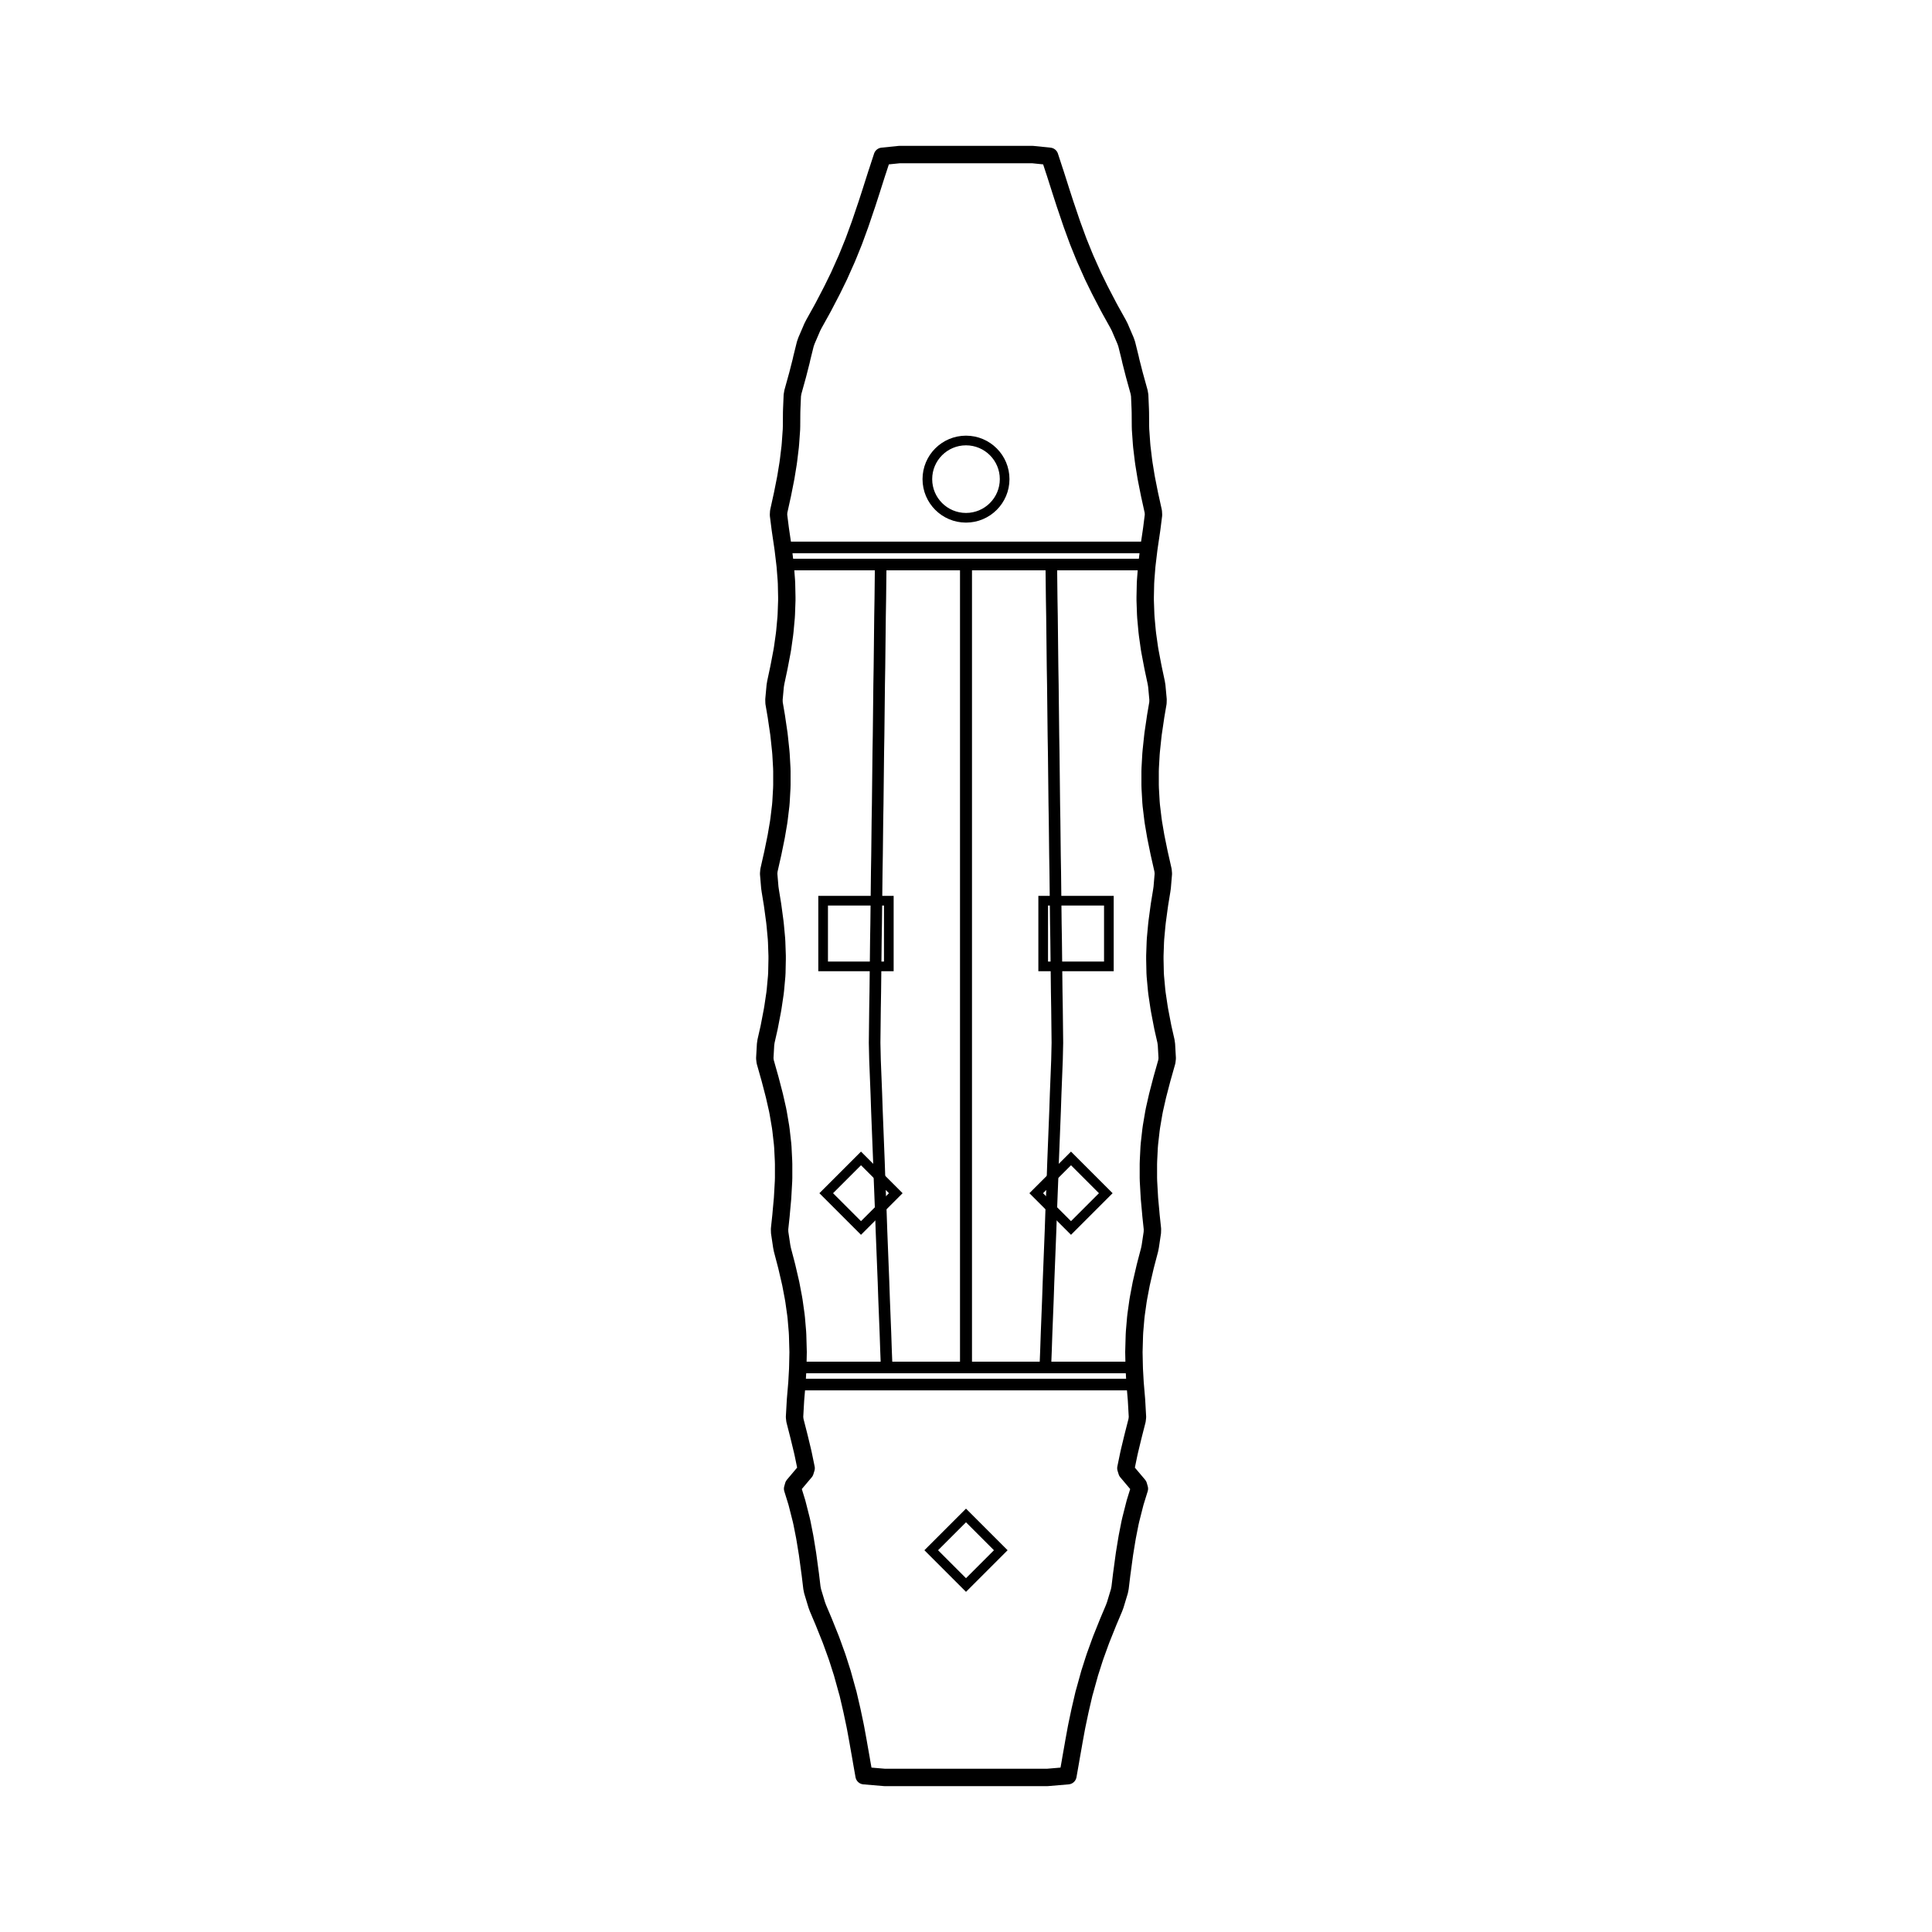
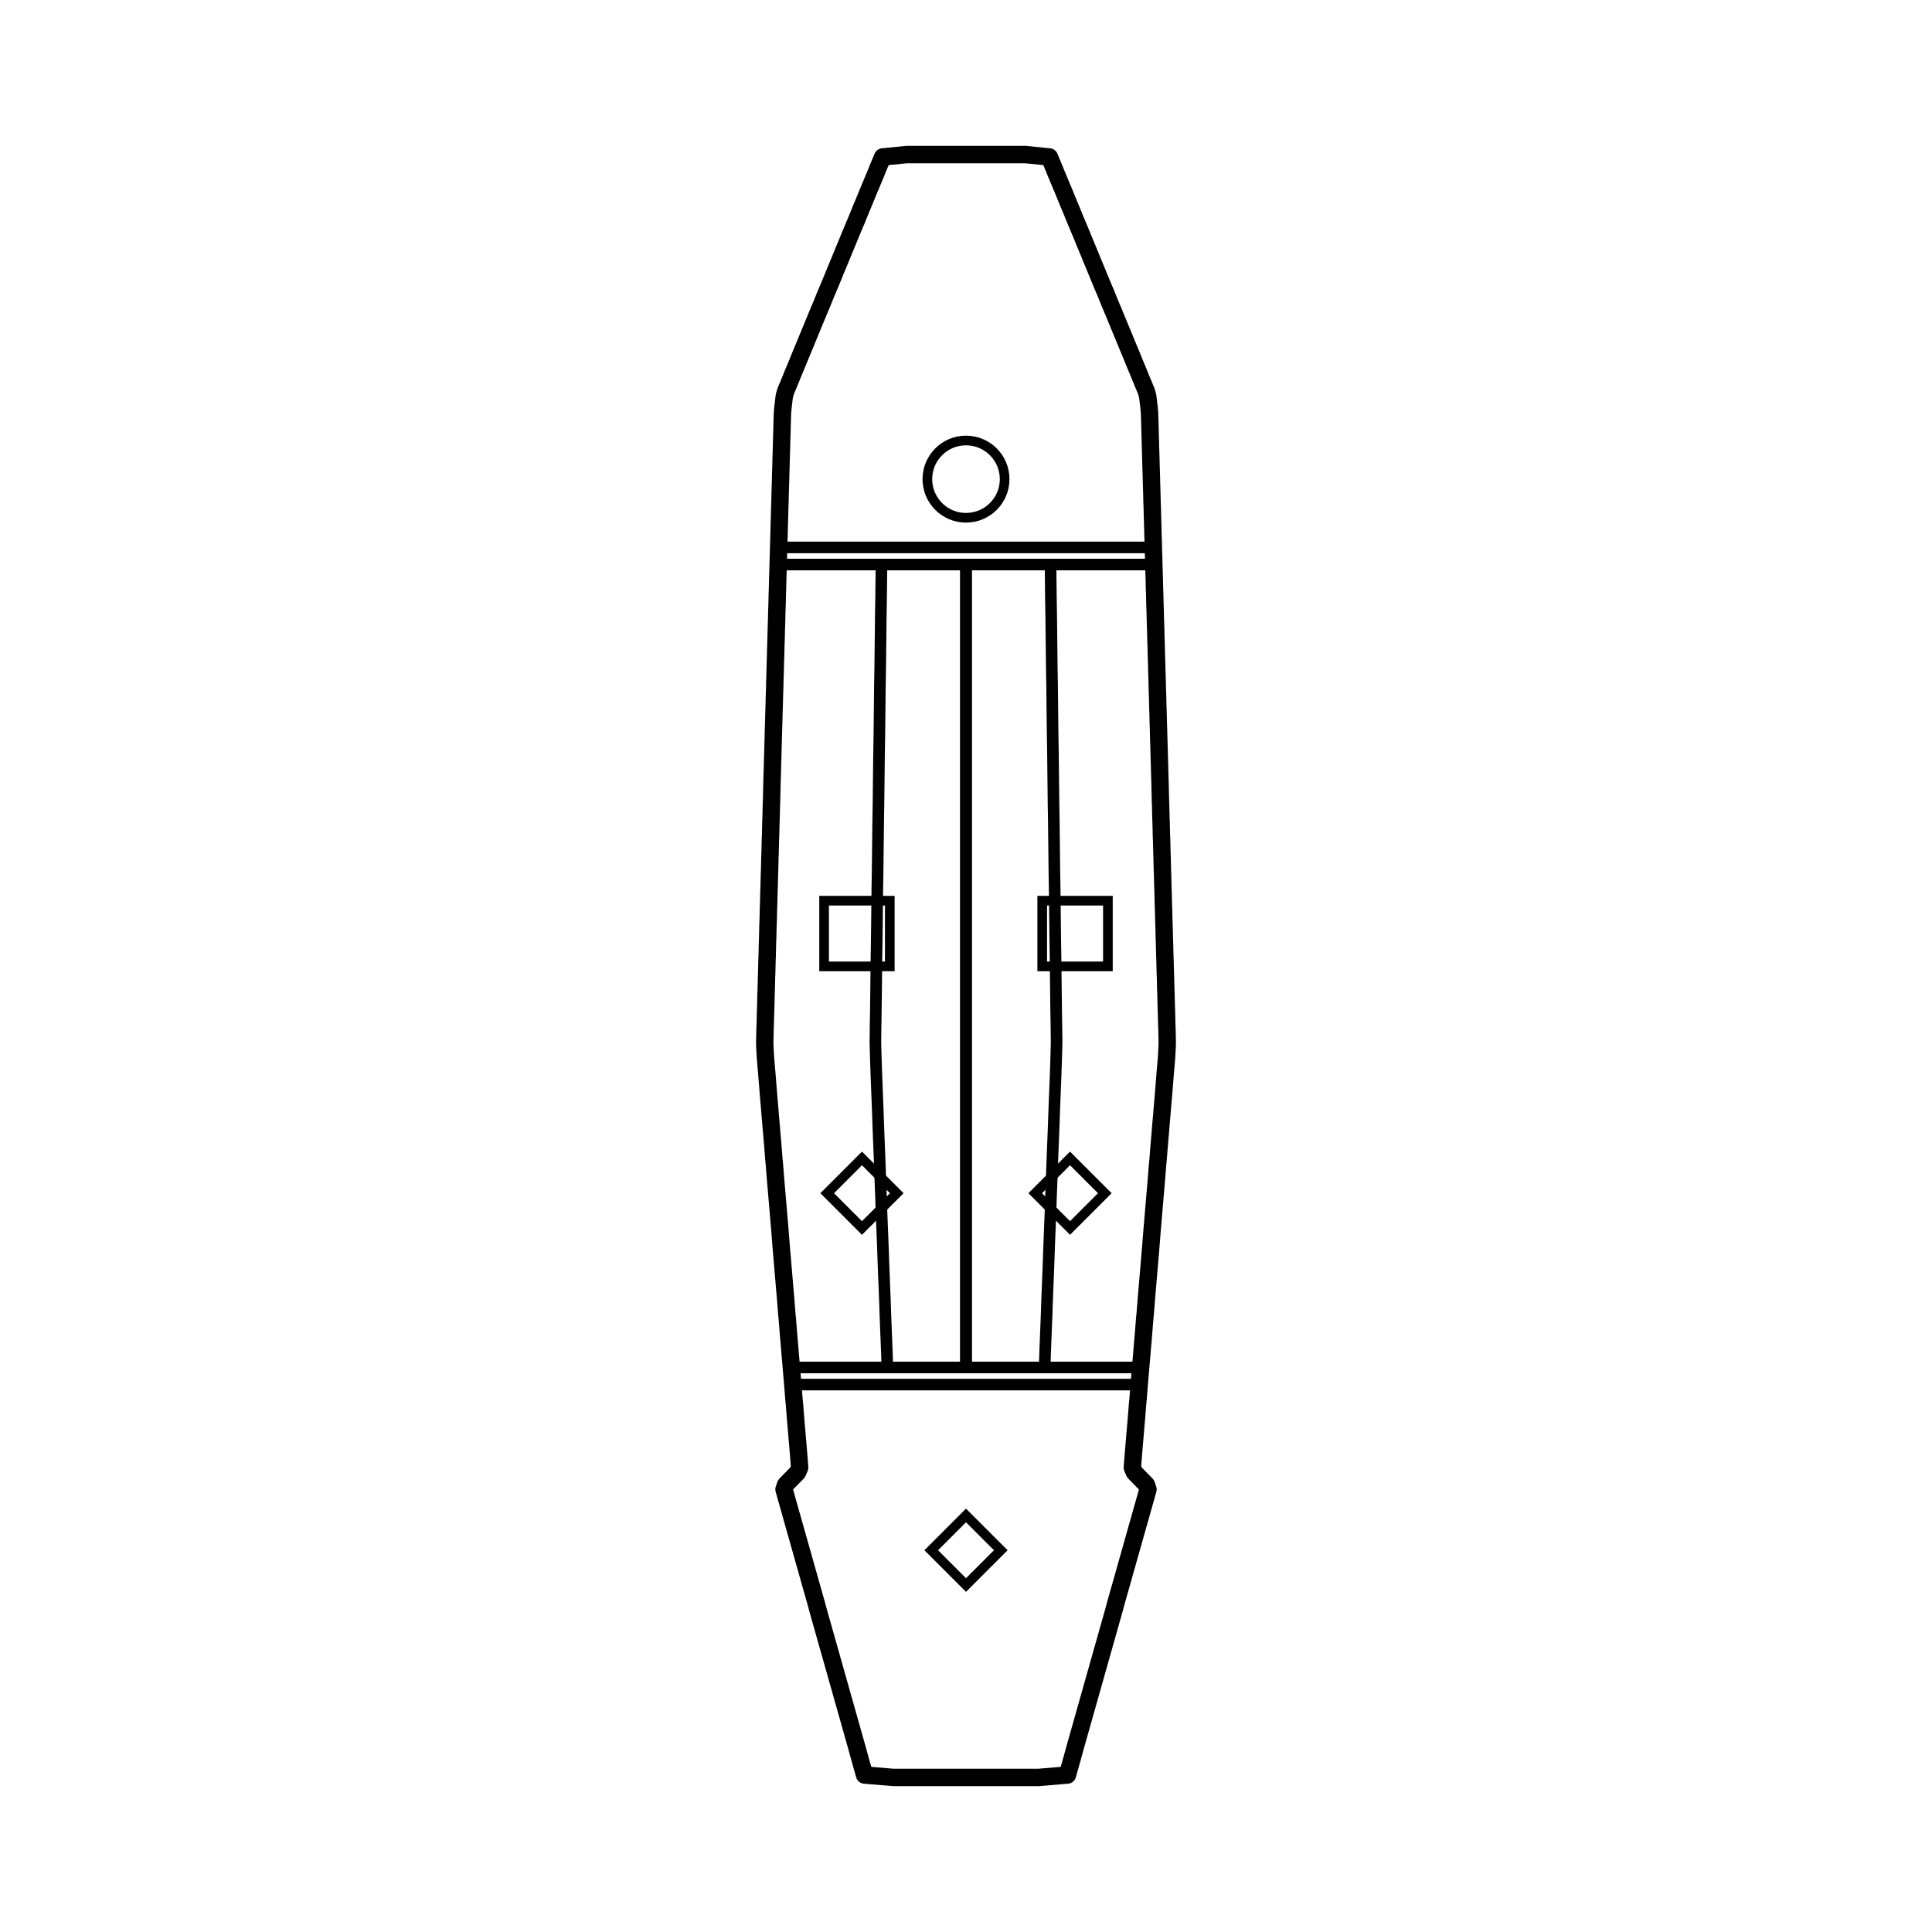
<svg xmlns="http://www.w3.org/2000/svg" class="ship-glyph" viewBox="0 0 200 200" role="img">
  <g id="hull" fill="none" stroke="currentColor" stroke-width="1.2" stroke-linejoin="round">
-     <path id="region-bow" class="glyph-region" d="M108.61 16.00 L109.18 17.77 L109.74 19.54 L110.32 21.31 L110.92 23.07 L111.56 24.84 L112.27 26.61 L113.05 28.38 L113.91 30.15 L114.84 31.92 L115.83 33.68 L116.59 35.45 L117.03 37.22 L117.48 38.99 L117.97 40.76 L118.05 42.53 L118.06 44.29 L118.18 46.06 L118.39 47.83 L118.68 49.60 L119.04 51.37 L119.43 53.14 L119.21 54.91 L118.94 56.67 L81.06 56.67 L80.79 54.91 L80.57 53.14 L80.96 51.37 L81.32 49.60 L81.61 47.83 L81.82 46.06 L81.94 44.29 L81.95 42.53 L82.03 40.76 L82.52 38.99 L82.97 37.22 L83.41 35.45 L84.17 33.68 L85.16 31.92 L86.09 30.15 L86.95 28.38 L87.73 26.61 L88.44 24.84 L89.08 23.07 L89.68 21.31 L90.26 19.54 L90.82 17.77 L91.39 16.00Z" />
-     <path id="region-port" class="glyph-region" d="M81.27 58.44 L81.41 60.21 L81.46 61.98 L81.40 63.75 L81.24 65.52 L80.98 67.28 L80.65 69.05 L80.27 70.82 L80.10 72.59 L80.40 74.36 L80.65 76.13 L80.84 77.89 L80.94 79.66 L80.94 81.43 L80.84 83.20 L80.63 84.97 L80.33 86.74 L79.96 88.51 L79.56 90.27 L79.71 92.04 L80.00 93.81 L80.24 95.58 L80.40 97.35 L80.46 99.12 L80.41 100.88 L80.25 102.65 L80.00 104.42 L79.66 106.19 L79.26 107.96 L79.16 109.73 L79.67 111.49 L80.13 113.26 L80.53 115.03 L80.83 116.80 L81.03 118.57 L81.12 120.34 L81.12 122.11 L81.02 123.87 L80.87 125.64 L80.68 127.41 L80.94 129.18 L81.41 130.95 L81.82 132.72 L82.16 134.48 L82.41 136.25 L82.56 138.02 L82.62 139.79 L82.59 141.56 L100.00 141.56 L100.00 58.44Z" />
-     <path id="region-star" class="glyph-region" d="M118.73 58.44 L118.59 60.21 L118.54 61.98 L118.60 63.75 L118.76 65.52 L119.02 67.28 L119.35 69.05 L119.73 70.82 L119.90 72.59 L119.60 74.36 L119.35 76.13 L119.16 77.89 L119.06 79.66 L119.06 81.43 L119.16 83.20 L119.37 84.97 L119.67 86.74 L120.04 88.51 L120.44 90.27 L120.29 92.04 L120.00 93.81 L119.76 95.58 L119.60 97.35 L119.54 99.12 L119.59 100.88 L119.75 102.65 L120.00 104.42 L120.34 106.19 L120.74 107.96 L120.84 109.73 L120.33 111.49 L119.87 113.26 L119.47 115.03 L119.17 116.80 L118.97 118.57 L118.88 120.34 L118.88 122.11 L118.98 123.87 L119.13 125.64 L119.32 127.41 L119.06 129.18 L118.59 130.95 L118.18 132.72 L117.84 134.48 L117.59 136.25 L117.44 138.02 L117.38 139.79 L117.41 141.56 L100.00 141.56 L100.00 58.44Z" />
-     <path id="region-stern" class="glyph-region" d="M117.51 143.33 L117.66 145.09 L117.76 146.86 L117.30 148.63 L116.88 150.40 L116.52 152.17 L118.00 153.94 L117.46 155.71 L117.02 157.47 L116.67 159.24 L116.38 161.01 L116.15 162.78 L115.93 164.55 L115.40 166.32 L114.65 168.08 L113.94 169.85 L113.31 171.62 L112.75 173.39 L112.26 175.16 L111.83 176.93 L111.47 178.69 L111.14 180.46 L110.83 182.23 L110.52 184.00 L89.48 184.00 L89.17 182.23 L88.86 180.46 L88.53 178.69 L88.17 176.93 L87.74 175.16 L87.25 173.39 L86.69 171.62 L86.06 169.85 L85.35 168.08 L84.60 166.32 L84.07 164.55 L83.85 162.78 L83.62 161.01 L83.33 159.24 L82.98 157.47 L82.54 155.71 L82.00 153.94 L83.48 152.17 L83.12 150.40 L82.70 148.63 L82.24 146.86 L82.34 145.09 L82.49 143.33Z" />
-     <path id="region-core" class="glyph-region" d="M108.83 58.44 L108.85 60.21 L108.87 61.98 L108.90 63.75 L108.92 65.52 L108.94 67.28 L108.96 69.05 L108.99 70.82 L109.01 72.59 L109.03 74.36 L109.05 76.13 L109.08 77.89 L109.10 79.66 L109.12 81.43 L109.14 83.20 L109.17 84.97 L109.19 86.74 L109.21 88.51 L109.24 90.27 L109.26 92.04 L109.28 93.81 L109.30 95.58 L109.33 97.35 L109.35 99.12 L109.37 100.88 L109.39 102.65 L109.42 104.42 L109.44 106.19 L109.46 107.96 L109.42 109.73 L109.35 111.49 L109.28 113.26 L109.22 115.03 L109.15 116.80 L109.08 118.57 L109.01 120.34 L108.95 122.11 L108.88 123.87 L108.81 125.64 L108.75 127.41 L108.68 129.18 L108.61 130.95 L108.54 132.72 L108.48 134.48 L108.41 136.25 L108.34 138.02 L108.28 139.79 L108.21 141.56 L91.79 141.56 L91.72 139.79 L91.66 138.02 L91.59 136.25 L91.52 134.48 L91.46 132.72 L91.39 130.95 L91.32 129.18 L91.25 127.41 L91.19 125.64 L91.12 123.87 L91.05 122.11 L90.99 120.34 L90.92 118.57 L90.85 116.80 L90.78 115.03 L90.72 113.26 L90.65 111.49 L90.58 109.73 L90.54 107.96 L90.56 106.19 L90.58 104.42 L90.61 102.65 L90.63 100.88 L90.65 99.12 L90.67 97.35 L90.70 95.58 L90.72 93.81 L90.74 92.04 L90.76 90.27 L90.79 88.51 L90.81 86.74 L90.83 84.97 L90.86 83.20 L90.88 81.43 L90.90 79.66 L90.92 77.89 L90.95 76.13 L90.97 74.36 L90.99 72.59 L91.01 70.82 L91.04 69.05 L91.06 67.28 L91.08 65.52 L91.10 63.75 L91.13 61.98 L91.15 60.21 L91.17 58.44Z" />
-     <path id="region-outline" class="glyph-outline" stroke-width="1.8" d="M106.89 16.00 L108.66 16.18 L109.12 17.59 L109.24 17.95 L109.69 19.36 L109.80 19.71 L110.26 21.13 L110.38 21.48 L110.86 22.90 L110.98 23.25 L111.50 24.67 L111.63 25.02 L112.20 26.43 L112.35 26.79 L112.98 28.20 L113.14 28.56 L113.83 29.97 L114.01 30.32 L114.75 31.74 L114.94 32.09 L115.73 33.51 L115.91 33.86 L116.52 35.28 L116.64 35.63 L116.99 37.04 L117.07 37.40 L117.43 38.81 L117.53 39.17 L117.92 40.58 L117.98 40.93 L118.04 42.35 L118.05 42.70 L118.06 44.12 L118.07 44.47 L118.17 45.89 L118.20 46.24 L118.37 47.65 L118.42 48.01 L118.65 49.42 L118.72 49.78 L119.00 51.19 L119.08 51.55 L119.39 52.96 L119.41 53.31 L119.23 54.73 L119.18 55.08 L118.97 56.50 L118.92 56.85 L118.75 58.27 L118.71 58.62 L118.60 60.03 L118.58 60.39 L118.55 61.80 L118.55 62.16 L118.60 63.57 L118.62 63.92 L118.75 65.34 L118.79 65.69 L118.99 67.11 L119.05 67.46 L119.32 68.88 L119.39 69.23 L119.69 70.64 L119.75 71.00 L119.88 72.41 L119.87 72.77 L119.63 74.18 L119.58 74.53 L119.37 75.95 L119.33 76.30 L119.18 77.72 L119.15 78.07 L119.07 79.49 L119.06 79.84 L119.06 81.25 L119.07 81.61 L119.15 83.02 L119.18 83.38 L119.35 84.79 L119.40 85.15 L119.64 86.56 L119.71 86.91 L120.00 88.33 L120.08 88.68 L120.40 90.10 L120.43 90.45 L120.31 91.87 L120.26 92.22 L120.03 93.63 L119.98 93.99 L119.79 95.40 L119.75 95.76 L119.62 97.17 L119.60 97.52 L119.55 98.94 L119.55 99.29 L119.58 100.71 L119.60 101.06 L119.73 102.48 L119.77 102.83 L119.98 104.24 L120.04 104.60 L120.31 106.01 L120.38 106.37 L120.70 107.78 L120.75 108.13 L120.83 109.55 L120.79 109.90 L120.39 111.32 L120.29 111.67 L119.92 113.09 L119.83 113.44 L119.51 114.85 L119.44 115.21 L119.20 116.62 L119.15 116.98 L118.99 118.39 L118.96 118.75 L118.89 120.16 L118.88 120.51 L118.88 121.93 L118.89 122.28 L118.97 123.70 L118.99 124.05 L119.12 125.47 L119.15 125.82 L119.30 127.23 L119.29 127.59 L119.08 129.00 L119.01 129.36 L118.64 130.77 L118.55 131.12 L118.22 132.54 L118.14 132.89 L117.87 134.31 L117.81 134.66 L117.61 136.08 L117.57 136.43 L117.45 137.84 L117.43 138.20 L117.39 139.61 L117.38 139.97 L117.41 141.38 L117.42 141.73 L117.50 143.15 L117.53 143.50 L117.65 144.92 L117.67 145.27 L117.75 146.69 L117.71 147.04 L117.35 148.45 L117.26 148.81 L116.92 150.22 L116.84 150.58 L116.55 151.99 L116.66 152.35 L117.85 153.76 L117.95 154.11 L117.51 155.53 L117.42 155.88 L117.06 157.30 L116.98 157.65 L116.70 159.07 L116.64 159.42 L116.41 160.83 L116.36 161.19 L116.17 162.60 L116.12 162.96 L115.95 164.37 L115.88 164.72 L115.45 166.14 L115.32 166.49 L114.72 167.91 L114.58 168.26 L114.01 169.68 L113.88 170.03 L113.37 171.44 L113.25 171.80 L112.80 173.21 L112.70 173.57 L112.31 174.98 L112.21 175.33 L111.88 176.75 L111.80 177.10 L111.50 178.52 L111.43 178.87 L111.17 180.29 L111.11 180.64 L110.86 182.05 L110.80 182.41 L110.55 183.82 L108.42 184.00 L91.58 184.00 L89.45 183.82 L89.20 182.41 L89.14 182.05 L88.89 180.64 L88.83 180.29 L88.57 178.87 L88.50 178.52 L88.20 177.10 L88.12 176.75 L87.79 175.33 L87.69 174.98 L87.30 173.57 L87.20 173.21 L86.75 171.80 L86.63 171.44 L86.12 170.03 L85.99 169.68 L85.42 168.26 L85.28 167.91 L84.68 166.49 L84.55 166.14 L84.12 164.72 L84.05 164.37 L83.88 162.96 L83.83 162.60 L83.64 161.19 L83.59 160.83 L83.36 159.42 L83.30 159.07 L83.02 157.65 L82.94 157.30 L82.58 155.88 L82.49 155.53 L82.05 154.11 L82.15 153.76 L83.34 152.35 L83.45 151.99 L83.16 150.58 L83.08 150.22 L82.74 148.81 L82.65 148.45 L82.29 147.04 L82.25 146.69 L82.33 145.27 L82.35 144.92 L82.47 143.50 L82.50 143.15 L82.58 141.73 L82.59 141.38 L82.62 139.97 L82.61 139.61 L82.57 138.20 L82.55 137.84 L82.43 136.43 L82.39 136.08 L82.19 134.66 L82.13 134.31 L81.86 132.89 L81.78 132.54 L81.45 131.12 L81.36 130.77 L80.99 129.36 L80.92 129.00 L80.71 127.59 L80.70 127.23 L80.85 125.82 L80.88 125.47 L81.01 124.05 L81.03 123.70 L81.11 122.28 L81.12 121.93 L81.12 120.51 L81.11 120.16 L81.04 118.75 L81.01 118.39 L80.85 116.98 L80.80 116.62 L80.56 115.21 L80.49 114.85 L80.17 113.44 L80.08 113.09 L79.71 111.67 L79.61 111.32 L79.21 109.90 L79.17 109.55 L79.25 108.13 L79.30 107.78 L79.62 106.37 L79.69 106.01 L79.96 104.60 L80.02 104.24 L80.23 102.83 L80.27 102.48 L80.40 101.06 L80.42 100.71 L80.45 99.29 L80.45 98.94 L80.40 97.52 L80.38 97.17 L80.25 95.76 L80.21 95.40 L80.02 93.99 L79.97 93.63 L79.74 92.22 L79.69 91.87 L79.57 90.45 L79.60 90.10 L79.92 88.68 L80.00 88.33 L80.29 86.91 L80.36 86.56 L80.60 85.15 L80.65 84.79 L80.82 83.38 L80.85 83.02 L80.93 81.61 L80.94 81.25 L80.94 79.84 L80.93 79.49 L80.85 78.07 L80.82 77.72 L80.67 76.30 L80.63 75.95 L80.42 74.53 L80.37 74.18 L80.13 72.77 L80.12 72.41 L80.25 71.00 L80.31 70.64 L80.61 69.23 L80.68 68.88 L80.95 67.46 L81.01 67.11 L81.21 65.69 L81.25 65.34 L81.38 63.92 L81.40 63.57 L81.45 62.16 L81.45 61.80 L81.42 60.39 L81.40 60.03 L81.29 58.62 L81.25 58.27 L81.08 56.85 L81.03 56.50 L80.82 55.08 L80.77 54.73 L80.59 53.31 L80.61 52.96 L80.92 51.55 L81.00 51.19 L81.28 49.78 L81.35 49.42 L81.58 48.01 L81.63 47.65 L81.80 46.24 L81.83 45.89 L81.93 44.47 L81.94 44.12 L81.95 42.70 L81.96 42.35 L82.02 40.93 L82.08 40.58 L82.47 39.17 L82.57 38.81 L82.93 37.40 L83.01 37.04 L83.36 35.63 L83.48 35.28 L84.09 33.86 L84.27 33.51 L85.06 32.09 L85.25 31.74 L85.99 30.32 L86.17 29.97 L86.86 28.56 L87.02 28.20 L87.65 26.79 L87.80 26.43 L88.37 25.02 L88.50 24.67 L89.02 23.25 L89.14 22.90 L89.62 21.48 L89.74 21.13 L90.20 19.71 L90.31 19.36 L90.76 17.95 L90.88 17.59 L91.34 16.18 L93.11 16.00Z" />
+     <path id="region-bow" class="glyph-region" d="M108.53 16.00 L109.26 17.77 L109.99 19.54 L110.73 21.31 L111.46 23.07 L112.19 24.84 L112.92 26.61 L113.65 28.38 L114.38 30.15 L115.12 31.92 L115.85 33.68 L116.58 35.45 L117.31 37.22 L118.04 38.99 L118.77 40.76 L118.99 42.53 L119.04 44.29 L119.09 46.06 L119.14 47.83 L119.19 49.60 L119.24 51.37 L119.29 53.14 L119.34 54.91 L119.39 56.67 L80.61 56.67 L80.66 54.91 L80.71 53.14 L80.76 51.37 L80.81 49.60 L80.86 47.83 L80.91 46.06 L80.96 44.29 L81.01 42.53 L81.23 40.76 L81.96 38.99 L82.69 37.22 L83.42 35.45 L84.15 33.68 L84.88 31.92 L85.62 30.15 L86.35 28.38 L87.08 26.61 L87.81 24.84 L88.54 23.07 L89.27 21.31 L90.01 19.54 L90.74 17.77 L91.47 16.00Z" />
+     <path id="region-port" class="glyph-region" d="M80.56 58.44 L80.51 60.21 L80.46 61.98 L80.41 63.75 L80.36 65.52 L80.31 67.28 L80.26 69.05 L80.21 70.82 L80.16 72.59 L80.11 74.36 L80.06 76.13 L80.01 77.89 L79.96 79.66 L79.91 81.43 L79.86 83.20 L79.81 84.97 L79.76 86.74 L79.71 88.51 L79.66 90.27 L79.61 92.04 L79.56 93.81 L79.51 95.58 L79.46 97.35 L79.41 99.12 L79.36 100.88 L79.31 102.65 L79.26 104.42 L79.21 106.19 L79.16 107.96 L79.26 109.73 L79.41 111.49 L79.55 113.26 L79.70 115.03 L79.85 116.80 L80.00 118.57 L80.14 120.34 L80.29 122.11 L80.44 123.87 L80.59 125.64 L80.74 127.41 L80.88 129.18 L81.03 130.95 L81.18 132.72 L81.33 134.48 L81.48 136.25 L81.62 138.02 L81.77 139.79 L81.92 141.56 L100.00 141.56 L100.00 58.44Z" />
+     <path id="region-star" class="glyph-region" d="M119.44 58.44 L119.49 60.21 L119.54 61.98 L119.59 63.75 L119.64 65.52 L119.69 67.28 L119.74 69.05 L119.79 70.82 L119.84 72.59 L119.89 74.36 L119.94 76.13 L119.99 77.89 L120.04 79.66 L120.09 81.43 L120.14 83.20 L120.19 84.97 L120.24 86.74 L120.29 88.51 L120.34 90.27 L120.39 92.04 L120.44 93.81 L120.49 95.58 L120.54 97.35 L120.59 99.12 L120.64 100.88 L120.69 102.65 L120.74 104.42 L120.79 106.19 L120.84 107.96 L120.74 109.73 L120.59 111.49 L120.45 113.26 L120.30 115.03 L120.15 116.80 L120.00 118.57 L119.86 120.34 L119.71 122.11 L119.56 123.87 L119.41 125.64 L119.26 127.41 L119.12 129.18 L118.97 130.95 L118.82 132.72 L118.67 134.48 L118.52 136.25 L118.38 138.02 L118.23 139.79 L118.08 141.56 L100.00 141.56 L100.00 58.44Z" />
+     <path id="region-stern" class="glyph-region" d="M117.93 143.33 L117.79 145.09 L117.64 146.86 L117.49 148.63 L117.34 150.40 L117.19 152.17 L118.91 153.94 L118.41 155.71 L117.91 157.47 L117.41 159.24 L116.91 161.01 L116.41 162.78 L115.91 164.55 L115.42 166.32 L114.92 168.08 L114.42 169.85 L113.92 171.62 L113.42 173.39 L112.92 175.16 L112.42 176.93 L111.92 178.69 L111.42 180.46 L110.93 182.23 L110.43 184.00 L89.57 184.00 L89.07 182.23 L88.58 180.46 L88.08 178.69 L87.58 176.93 L87.08 175.16 L86.58 173.39 L86.08 171.62 L85.58 169.85 L85.08 168.08 L84.58 166.32 L84.09 164.55 L83.59 162.78 L83.09 161.01 L82.59 159.24 L82.09 157.47 L81.59 155.71 L81.09 153.94 L82.81 152.17 L82.66 150.40 L82.51 148.63 L82.36 146.86 L82.21 145.09 L82.07 143.33Z" />
+     <path id="region-core" class="glyph-region" d="M108.75 58.44 L108.77 60.21 L108.79 61.98 L108.82 63.75 L108.84 65.52 L108.86 67.28 L108.88 69.05 L108.91 70.82 L108.93 72.59 L108.95 74.36 L108.97 76.13 L109.00 77.89 L109.02 79.66 L109.04 81.43 L109.06 83.20 L109.09 84.97 L109.11 86.74 L109.13 88.51 L109.15 90.27 L109.18 92.04 L109.20 93.81 L109.22 95.58 L109.24 97.35 L109.27 99.12 L109.29 100.88 L109.31 102.65 L109.33 104.42 L109.36 106.19 L109.38 107.96 L109.33 109.73 L109.27 111.49 L109.20 113.26 L109.13 115.03 L109.07 116.80 L109.00 118.57 L108.93 120.34 L108.87 122.11 L108.80 123.87 L108.74 125.64 L108.67 127.41 L108.60 129.18 L108.54 130.95 L108.47 132.72 L108.40 134.48 L108.34 136.25 L108.27 138.02 L108.20 139.79 L108.14 141.56 L91.86 141.56 L91.80 139.79 L91.73 138.02 L91.66 136.25 L91.60 134.48 L91.53 132.72 L91.46 130.95 L91.40 129.18 L91.33 127.41 L91.26 125.64 L91.20 123.87 L91.13 122.11 L91.07 120.34 L91.00 118.57 L90.93 116.80 L90.87 115.03 L90.80 113.26 L90.73 111.49 L90.67 109.73 L90.62 107.96 L90.64 106.19 L90.67 104.42 L90.69 102.65 L90.71 100.88 L90.73 99.12 L90.76 97.35 L90.78 95.58 L90.80 93.81 L90.82 92.04 L90.85 90.27 L90.87 88.51 L90.89 86.74 L90.91 84.97 L90.94 83.20 L90.96 81.43 L90.98 79.66 L91.00 77.89 L91.03 76.13 L91.05 74.36 L91.07 72.59 L91.09 70.82 L91.12 69.05 L91.14 67.28 L91.16 65.52 L91.18 63.75 L91.21 61.98 L91.23 60.21 L91.25 58.44Z" />
+     <path id="region-outline" class="glyph-outline" stroke-width="1.8" d="M106.14 16.00 L108.63 16.25 L109.16 17.52 L109.36 18.02 L109.89 19.29 L110.10 19.78 L110.62 21.06 L110.83 21.55 L111.35 22.83 L111.56 23.32 L112.09 24.59 L112.29 25.09 L112.82 26.36 L113.02 26.86 L113.55 28.13 L113.75 28.63 L114.28 29.90 L114.49 30.39 L115.01 31.67 L115.22 32.16 L115.75 33.44 L115.95 33.93 L116.48 35.21 L116.68 35.70 L117.21 36.97 L117.41 37.47 L117.94 38.74 L118.14 39.24 L118.67 40.51 L118.81 41.01 L118.96 42.28 L119.00 42.77 L119.04 44.05 L119.05 44.54 L119.09 45.82 L119.10 46.31 L119.14 47.58 L119.15 48.08 L119.19 49.35 L119.20 49.85 L119.24 51.12 L119.25 51.62 L119.29 52.89 L119.30 53.38 L119.34 54.66 L119.35 55.15 L119.39 56.43 L119.40 56.92 L119.44 58.19 L119.45 58.69 L119.49 59.96 L119.50 60.46 L119.54 61.73 L119.55 62.23 L119.59 63.50 L119.60 63.99 L119.64 65.27 L119.65 65.76 L119.69 67.04 L119.70 67.53 L119.74 68.81 L119.75 69.30 L119.79 70.57 L119.80 71.07 L119.84 72.34 L119.85 72.84 L119.89 74.11 L119.90 74.61 L119.94 75.88 L119.95 76.37 L119.99 77.65 L120.00 78.14 L120.04 79.42 L120.05 79.91 L120.09 81.18 L120.10 81.68 L120.13 82.95 L120.15 83.45 L120.18 84.72 L120.20 85.22 L120.23 86.49 L120.25 86.98 L120.28 88.26 L120.30 88.75 L120.33 90.03 L120.35 90.52 L120.38 91.79 L120.40 92.29 L120.43 93.56 L120.45 94.06 L120.48 95.33 L120.50 95.83 L120.53 97.10 L120.55 97.59 L120.58 98.87 L120.60 99.36 L120.63 100.64 L120.65 101.13 L120.68 102.41 L120.70 102.90 L120.73 104.17 L120.75 104.67 L120.78 105.94 L120.80 106.44 L120.83 107.71 L120.83 108.21 L120.76 109.48 L120.72 109.97 L120.61 111.25 L120.57 111.74 L120.47 113.02 L120.43 113.51 L120.32 114.78 L120.28 115.28 L120.17 116.55 L120.13 117.05 L120.02 118.32 L119.98 118.82 L119.88 120.09 L119.83 120.58 L119.73 121.86 L119.69 122.35 L119.58 123.63 L119.54 124.12 L119.43 125.39 L119.39 125.89 L119.28 127.16 L119.24 127.66 L119.14 128.93 L119.10 129.43 L118.99 130.70 L118.95 131.19 L118.84 132.47 L118.80 132.96 L118.69 134.24 L118.65 134.73 L118.55 136.01 L118.50 136.50 L118.40 137.77 L118.36 138.27 L118.25 139.54 L118.21 140.04 L118.10 141.31 L118.06 141.81 L117.95 143.08 L117.91 143.57 L117.81 144.85 L117.76 145.34 L117.66 146.62 L117.62 147.11 L117.51 148.38 L117.47 148.88 L117.36 150.15 L117.32 150.65 L117.22 151.92 L117.43 152.42 L118.67 153.69 L118.84 154.18 L118.48 155.46 L118.34 155.95 L117.98 157.23 L117.84 157.72 L117.48 158.99 L117.34 159.49 L116.98 160.76 L116.84 161.26 L116.48 162.53 L116.34 163.03 L115.98 164.30 L115.84 164.79 L115.48 166.07 L115.35 166.56 L114.99 167.84 L114.85 168.33 L114.49 169.61 L114.35 170.10 L113.99 171.37 L113.85 171.87 L113.49 173.14 L113.35 173.64 L112.99 174.91 L112.85 175.41 L112.49 176.68 L112.35 177.17 L111.99 178.45 L111.85 178.94 L111.49 180.22 L111.35 180.71 L111.00 181.98 L110.86 182.48 L110.50 183.75 L107.51 184.00 L92.49 184.00 L89.50 183.75 L89.14 182.48 L89.00 181.98 L88.65 180.71 L88.51 180.22 L88.15 178.94 L88.01 178.45 L87.65 177.17 L87.51 176.68 L87.15 175.41 L87.01 174.91 L86.65 173.64 L86.51 173.14 L86.15 171.87 L86.01 171.37 L85.65 170.10 L85.51 169.61 L85.15 168.33 L85.01 167.84 L84.65 166.56 L84.52 166.07 L84.16 164.79 L84.02 164.30 L83.66 163.03 L83.52 162.53 L83.16 161.26 L83.02 160.76 L82.66 159.49 L82.52 158.99 L82.16 157.72 L82.02 157.23 L81.66 155.95 L81.52 155.46 L81.16 154.18 L81.33 153.69 L82.57 152.42 L82.78 151.92 L82.68 150.65 L82.64 150.15 L82.53 148.88 L82.49 148.38 L82.38 147.11 L82.34 146.62 L82.24 145.34 L82.19 144.85 L82.09 143.57 L82.05 143.08 L81.94 141.81 L81.90 141.31 L81.79 140.04 L81.75 139.54 L81.64 138.27 L81.60 137.77 L81.50 136.50 L81.45 136.01 L81.35 134.73 L81.31 134.24 L81.20 132.96 L81.16 132.47 L81.05 131.19 L81.01 130.70 L80.90 129.43 L80.86 128.93 L80.76 127.66 L80.72 127.16 L80.61 125.89 L80.57 125.39 L80.46 124.12 L80.42 123.63 L80.31 122.35 L80.27 121.86 L80.17 120.58 L80.12 120.09 L80.02 118.82 L79.98 118.32 L79.87 117.05 L79.83 116.55 L79.72 115.28 L79.68 114.78 L79.57 113.51 L79.53 113.02 L79.43 111.74 L79.39 111.25 L79.28 109.97 L79.24 109.48 L79.17 108.21 L79.17 107.71 L79.20 106.44 L79.22 105.94 L79.25 104.67 L79.27 104.17 L79.30 102.90 L79.32 102.41 L79.35 101.13 L79.37 100.64 L79.40 99.36 L79.42 98.87 L79.45 97.59 L79.47 97.10 L79.50 95.83 L79.52 95.33 L79.55 94.06 L79.57 93.56 L79.60 92.29 L79.62 91.79 L79.65 90.52 L79.67 90.03 L79.70 88.75 L79.72 88.26 L79.75 86.98 L79.77 86.49 L79.80 85.22 L79.82 84.72 L79.85 83.45 L79.87 82.95 L79.90 81.68 L79.91 81.18 L79.95 79.91 L79.96 79.42 L80.00 78.14 L80.01 77.65 L80.05 76.37 L80.06 75.88 L80.10 74.61 L80.11 74.11 L80.15 72.84 L80.16 72.34 L80.20 71.07 L80.21 70.57 L80.25 69.30 L80.26 68.81 L80.30 67.53 L80.31 67.04 L80.35 65.76 L80.36 65.27 L80.40 63.99 L80.41 63.50 L80.45 62.23 L80.46 61.73 L80.50 60.46 L80.51 59.96 L80.55 58.69 L80.56 58.19 L80.60 56.92 L80.61 56.43 L80.65 55.15 L80.66 54.66 L80.70 53.38 L80.71 52.89 L80.75 51.62 L80.76 51.12 L80.80 49.85 L80.81 49.35 L80.85 48.08 L80.86 47.58 L80.90 46.31 L80.91 45.82 L80.95 44.54 L80.96 44.05 L81.00 42.77 L81.04 42.28 L81.19 41.01 L81.33 40.51 L81.86 39.24 L82.06 38.74 L82.59 37.47 L82.79 36.97 L83.32 35.70 L83.52 35.21 L84.05 33.93 L84.25 33.44 L84.78 32.16 L84.99 31.67 L85.51 30.39 L85.72 29.90 L86.25 28.63 L86.45 28.13 L86.98 26.86 L87.18 26.36 L87.71 25.09 L87.91 24.59 L88.44 23.32 L88.65 22.83 L89.17 21.55 L89.38 21.06 L89.90 19.78 L90.11 19.29 L90.64 18.02 L90.84 17.52 L91.37 16.25 L93.86 16.00Z" />
  </g>
  <g id="hardpoints" fill="none" stroke="currentColor" stroke-width="1">
    <circle id="hp-w1" class="glyph-hp glyph-hp-weapon" cx="100.00" cy="49.60" r="4.00" />
-     <rect id="hp-d1" class="glyph-hp glyph-hp-defense" x="107.99" y="93.24" width="6.80" height="6.80" />
-     <rect id="hp-d2" class="glyph-hp glyph-hp-defense" x="85.21" y="93.24" width="6.80" height="6.80" />
-     <path id="hp-u1" class="glyph-hp glyph-hp-utility" d="M110.87 119.92 L114.47 123.52 L110.87 127.12 L107.27 123.52 Z" />
-     <path id="hp-u2" class="glyph-hp glyph-hp-utility" d="M89.13 119.92 L92.73 123.52 L89.13 127.12 L85.53 123.52 Z" />
+     <rect id="hp-d1" class="glyph-hp glyph-hp-defense" x="107.89" y="93.24" width="6.80" height="6.80" />
+     <rect id="hp-d2" class="glyph-hp glyph-hp-defense" x="85.31" y="93.24" width="6.80" height="6.80" />
+     <path id="hp-u1" class="glyph-hp glyph-hp-utility" d="M110.77 119.92 L114.37 123.52 L110.77 127.12 L107.17 123.52 Z" />
+     <path id="hp-u2" class="glyph-hp glyph-hp-utility" d="M89.23 119.92 L92.83 123.52 L89.23 127.12 L85.63 123.52 Z" />
    <path id="hp-u3" class="glyph-hp glyph-hp-utility" d="M100.00 156.88 L103.60 160.48 L100.00 164.08 L96.40 160.48 Z" />
  </g>
</svg>
